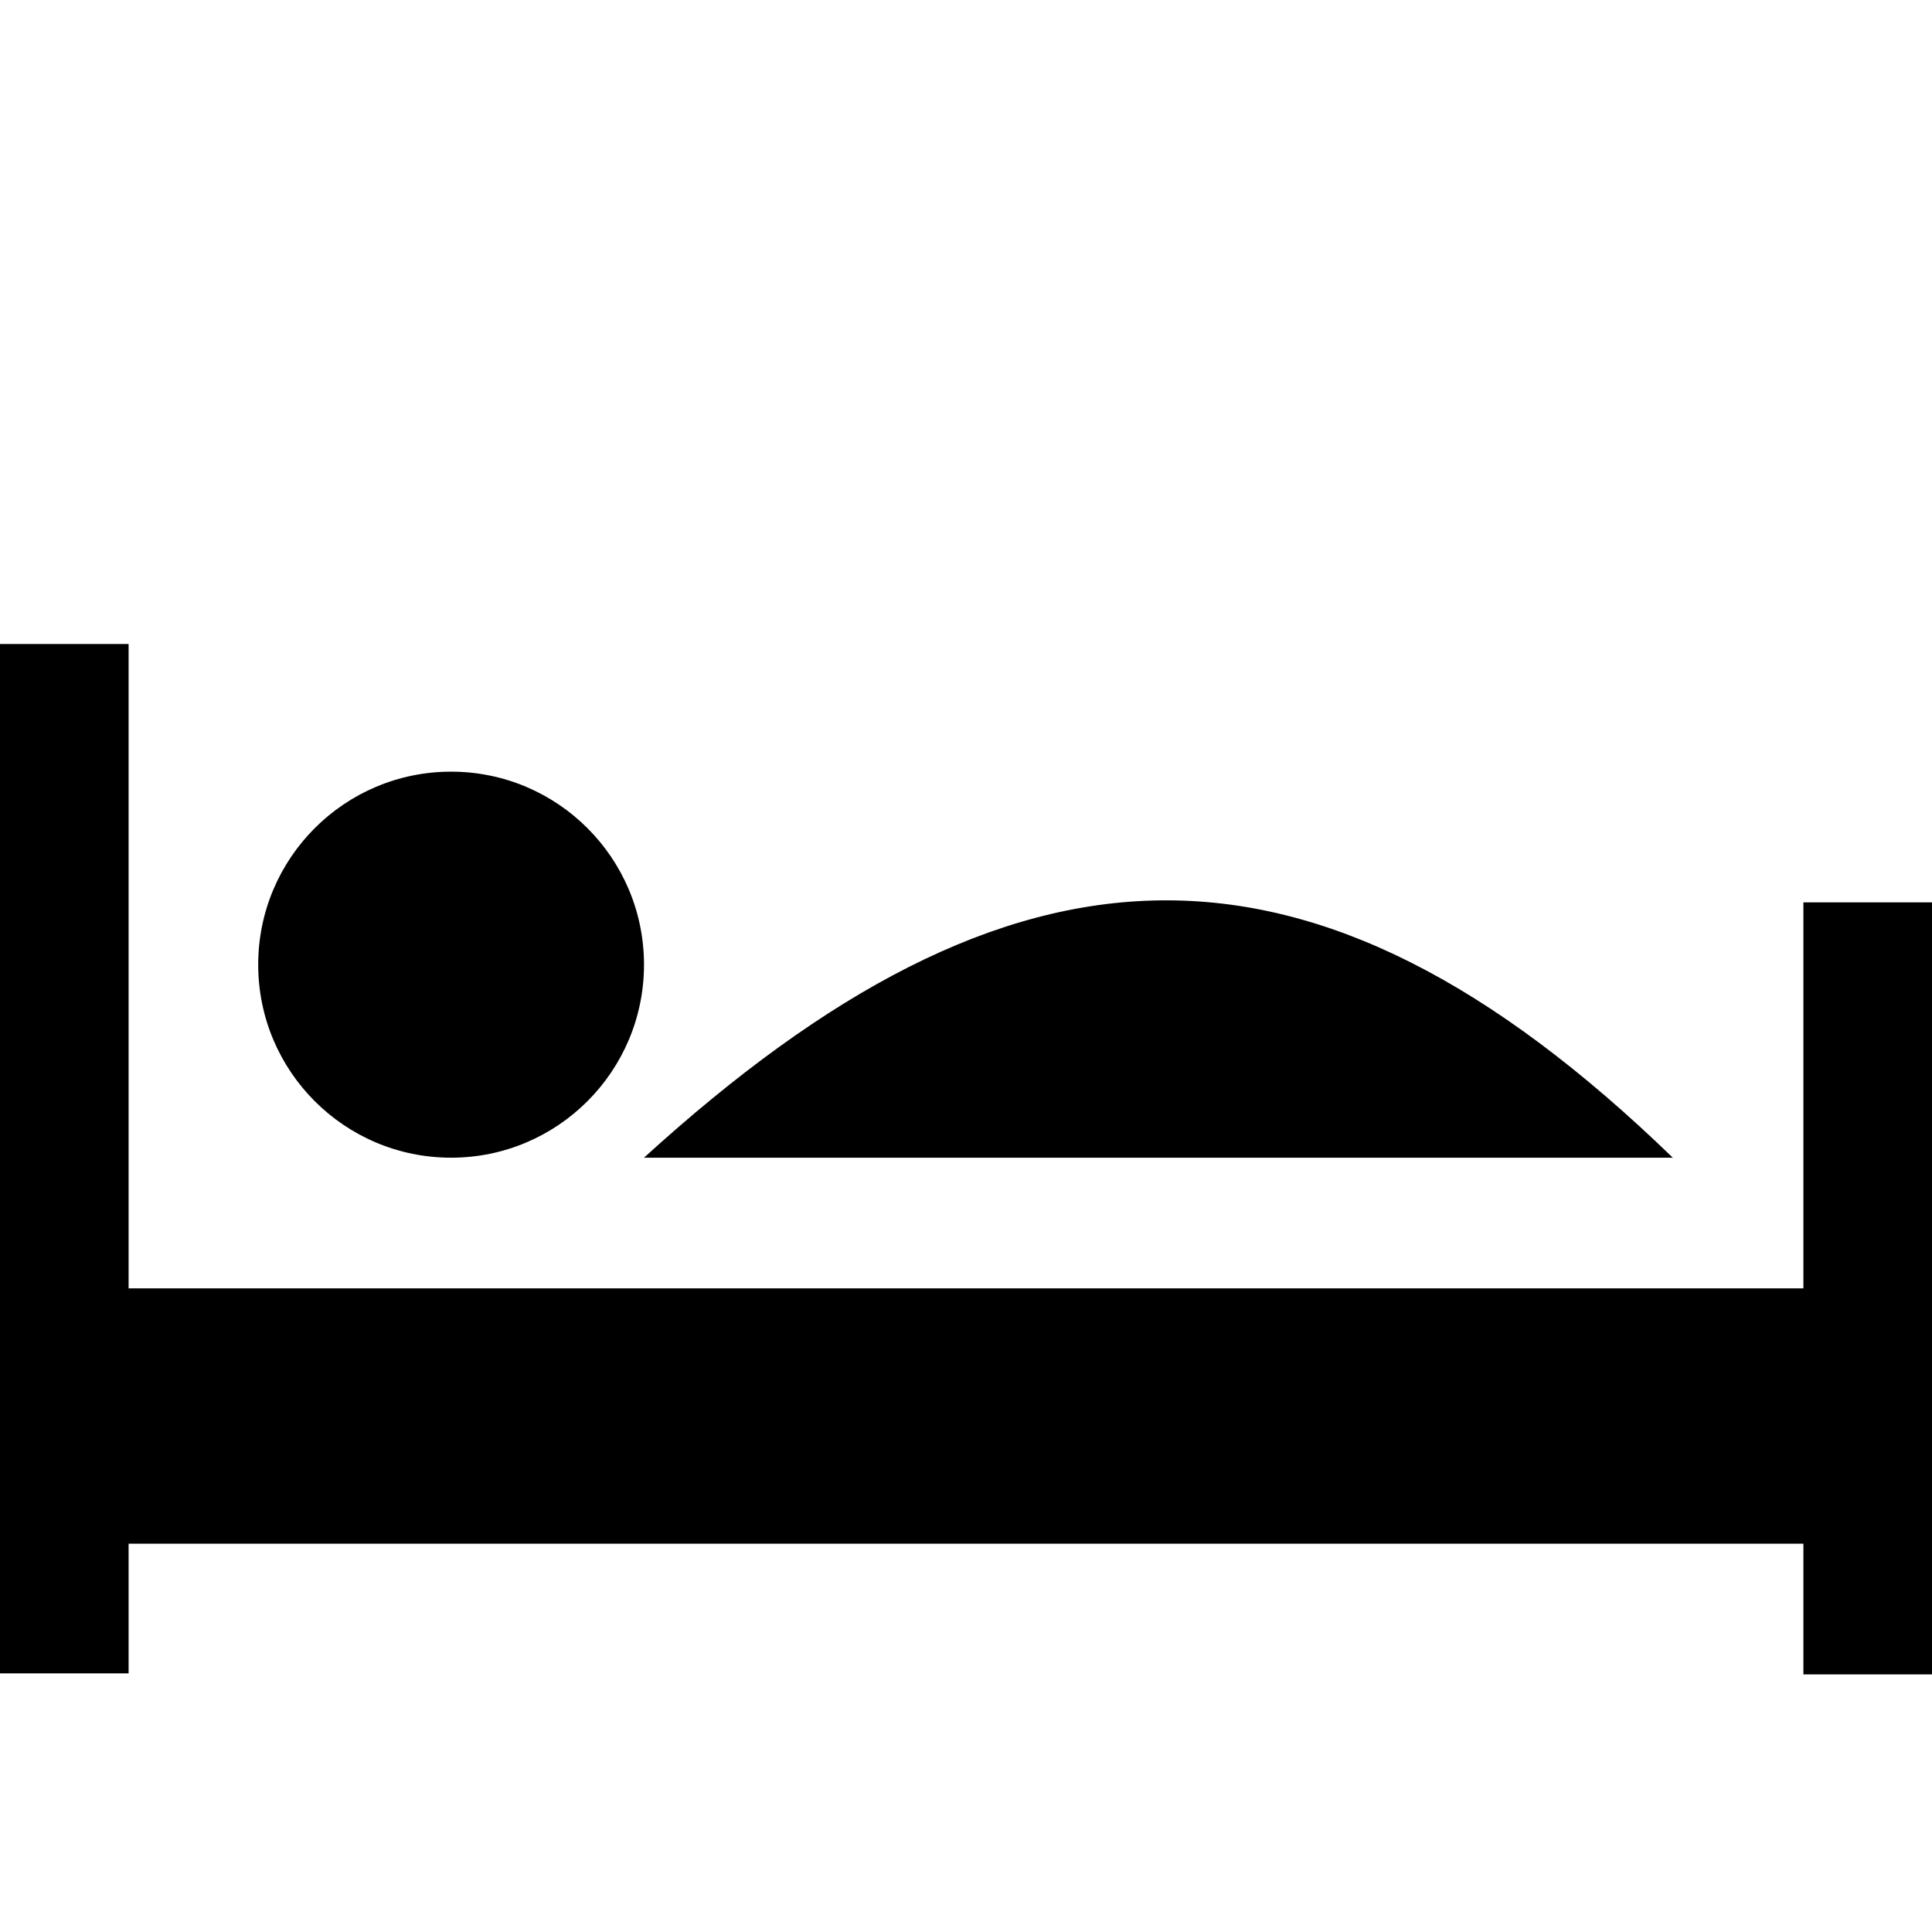
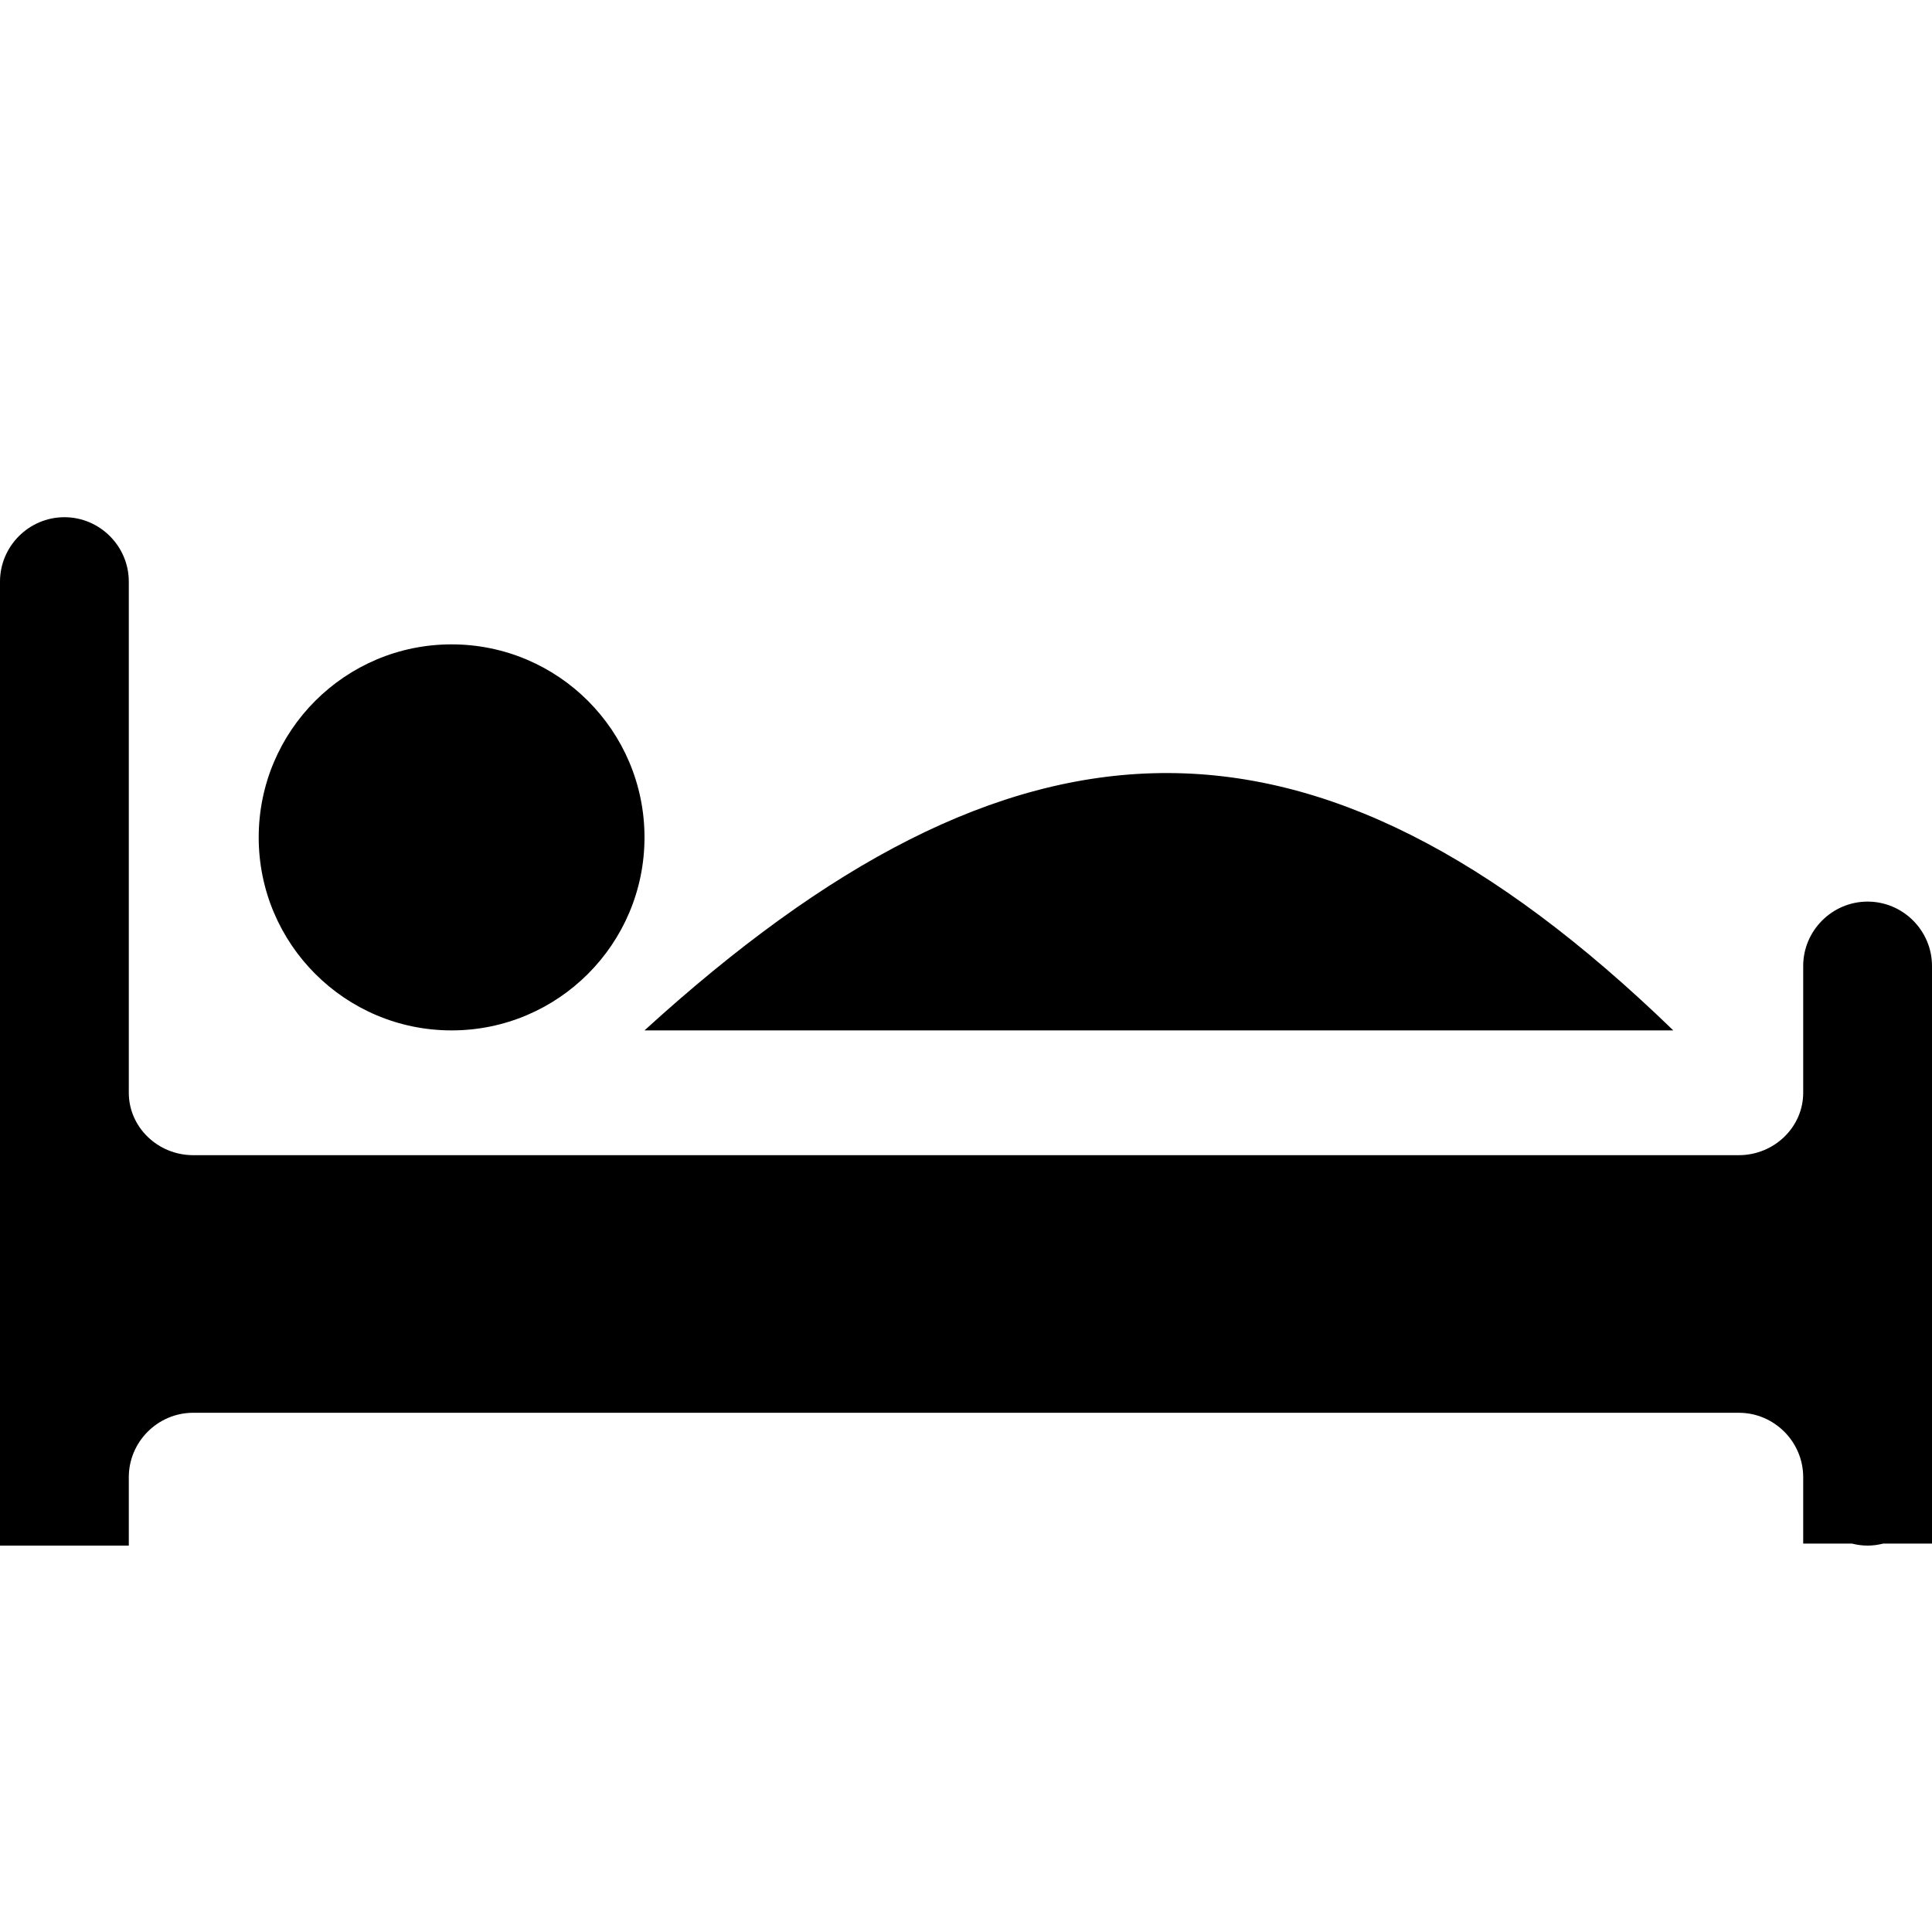
- <svg xmlns="http://www.w3.org/2000/svg" version="1.1" id="Layer_1" x="0px" y="0px" width="240px" height="240px" viewBox="0 0 240 240" style="enable-background:new 0 0 240 240;" xml:space="preserve">
-   <path d="M80,119.834c0,13.241-10.729,23.979-23.963,23.979c-13.232,0-23.962-10.737-23.962-23.979  c0-13.239,10.729-23.975,23.962-23.975C69.271,95.859,80,106.595,80,119.834z M80,143.812c42.6,0,85.201,0,127.801,0  C162.759,100.185,125.654,102.203,80,143.812L80,143.812z M224.025,112.094v47.953H15.975V80H0v127.875h15.975v-16.109h208.05V208  H240v-95.906H224.025z" />
+ <svg xmlns="http://www.w3.org/2000/svg" version="1.1" x="0px" y="0px" width="240px" height="240px" viewBox="0 0 240 240" style="enable-background:new 0 0 240 240;" xml:space="preserve">
+   <g id="Layer_1">
+     <path d="M80.062,104.021c0,13.241-10.729,23.979-23.963,23.979c-13.232,0-23.962-10.737-23.962-23.979   c0-13.239,10.729-23.975,23.962-23.975C69.333,80.047,80.062,90.783,80.062,104.021z M80.062,128c42.6,0,85.201,0,127.801,0   C162.821,84.372,125.716,86.39,80.062,128L80.062,128z M232,112c-4.4,0-8,3.6-8,8v8v7.75c0,4.263-3.6,7.75-8,7.75H24   c-4.4,0-8-3.487-8-7.75V88v-8v-7.75c0-4.4-3.6-8-8-8s-8,3.6-8,8V80v8v47.75v15.75v16v16v0.5v8h16v-8v-0.5c0-4.4,3.6-8,8-8h192   c4.4,0,8,3.6,8,8v0.5v7.75h6.058c0.623,0.157,1.271,0.25,1.942,0.25s1.319-0.093,1.942-0.25H240V184v-0.5v-16v-16v-15.75V128v-8   C240,115.6,236.4,112,232,112z" />
+   </g>
+   <g id="Layer_2">
+ </g>
</svg>
